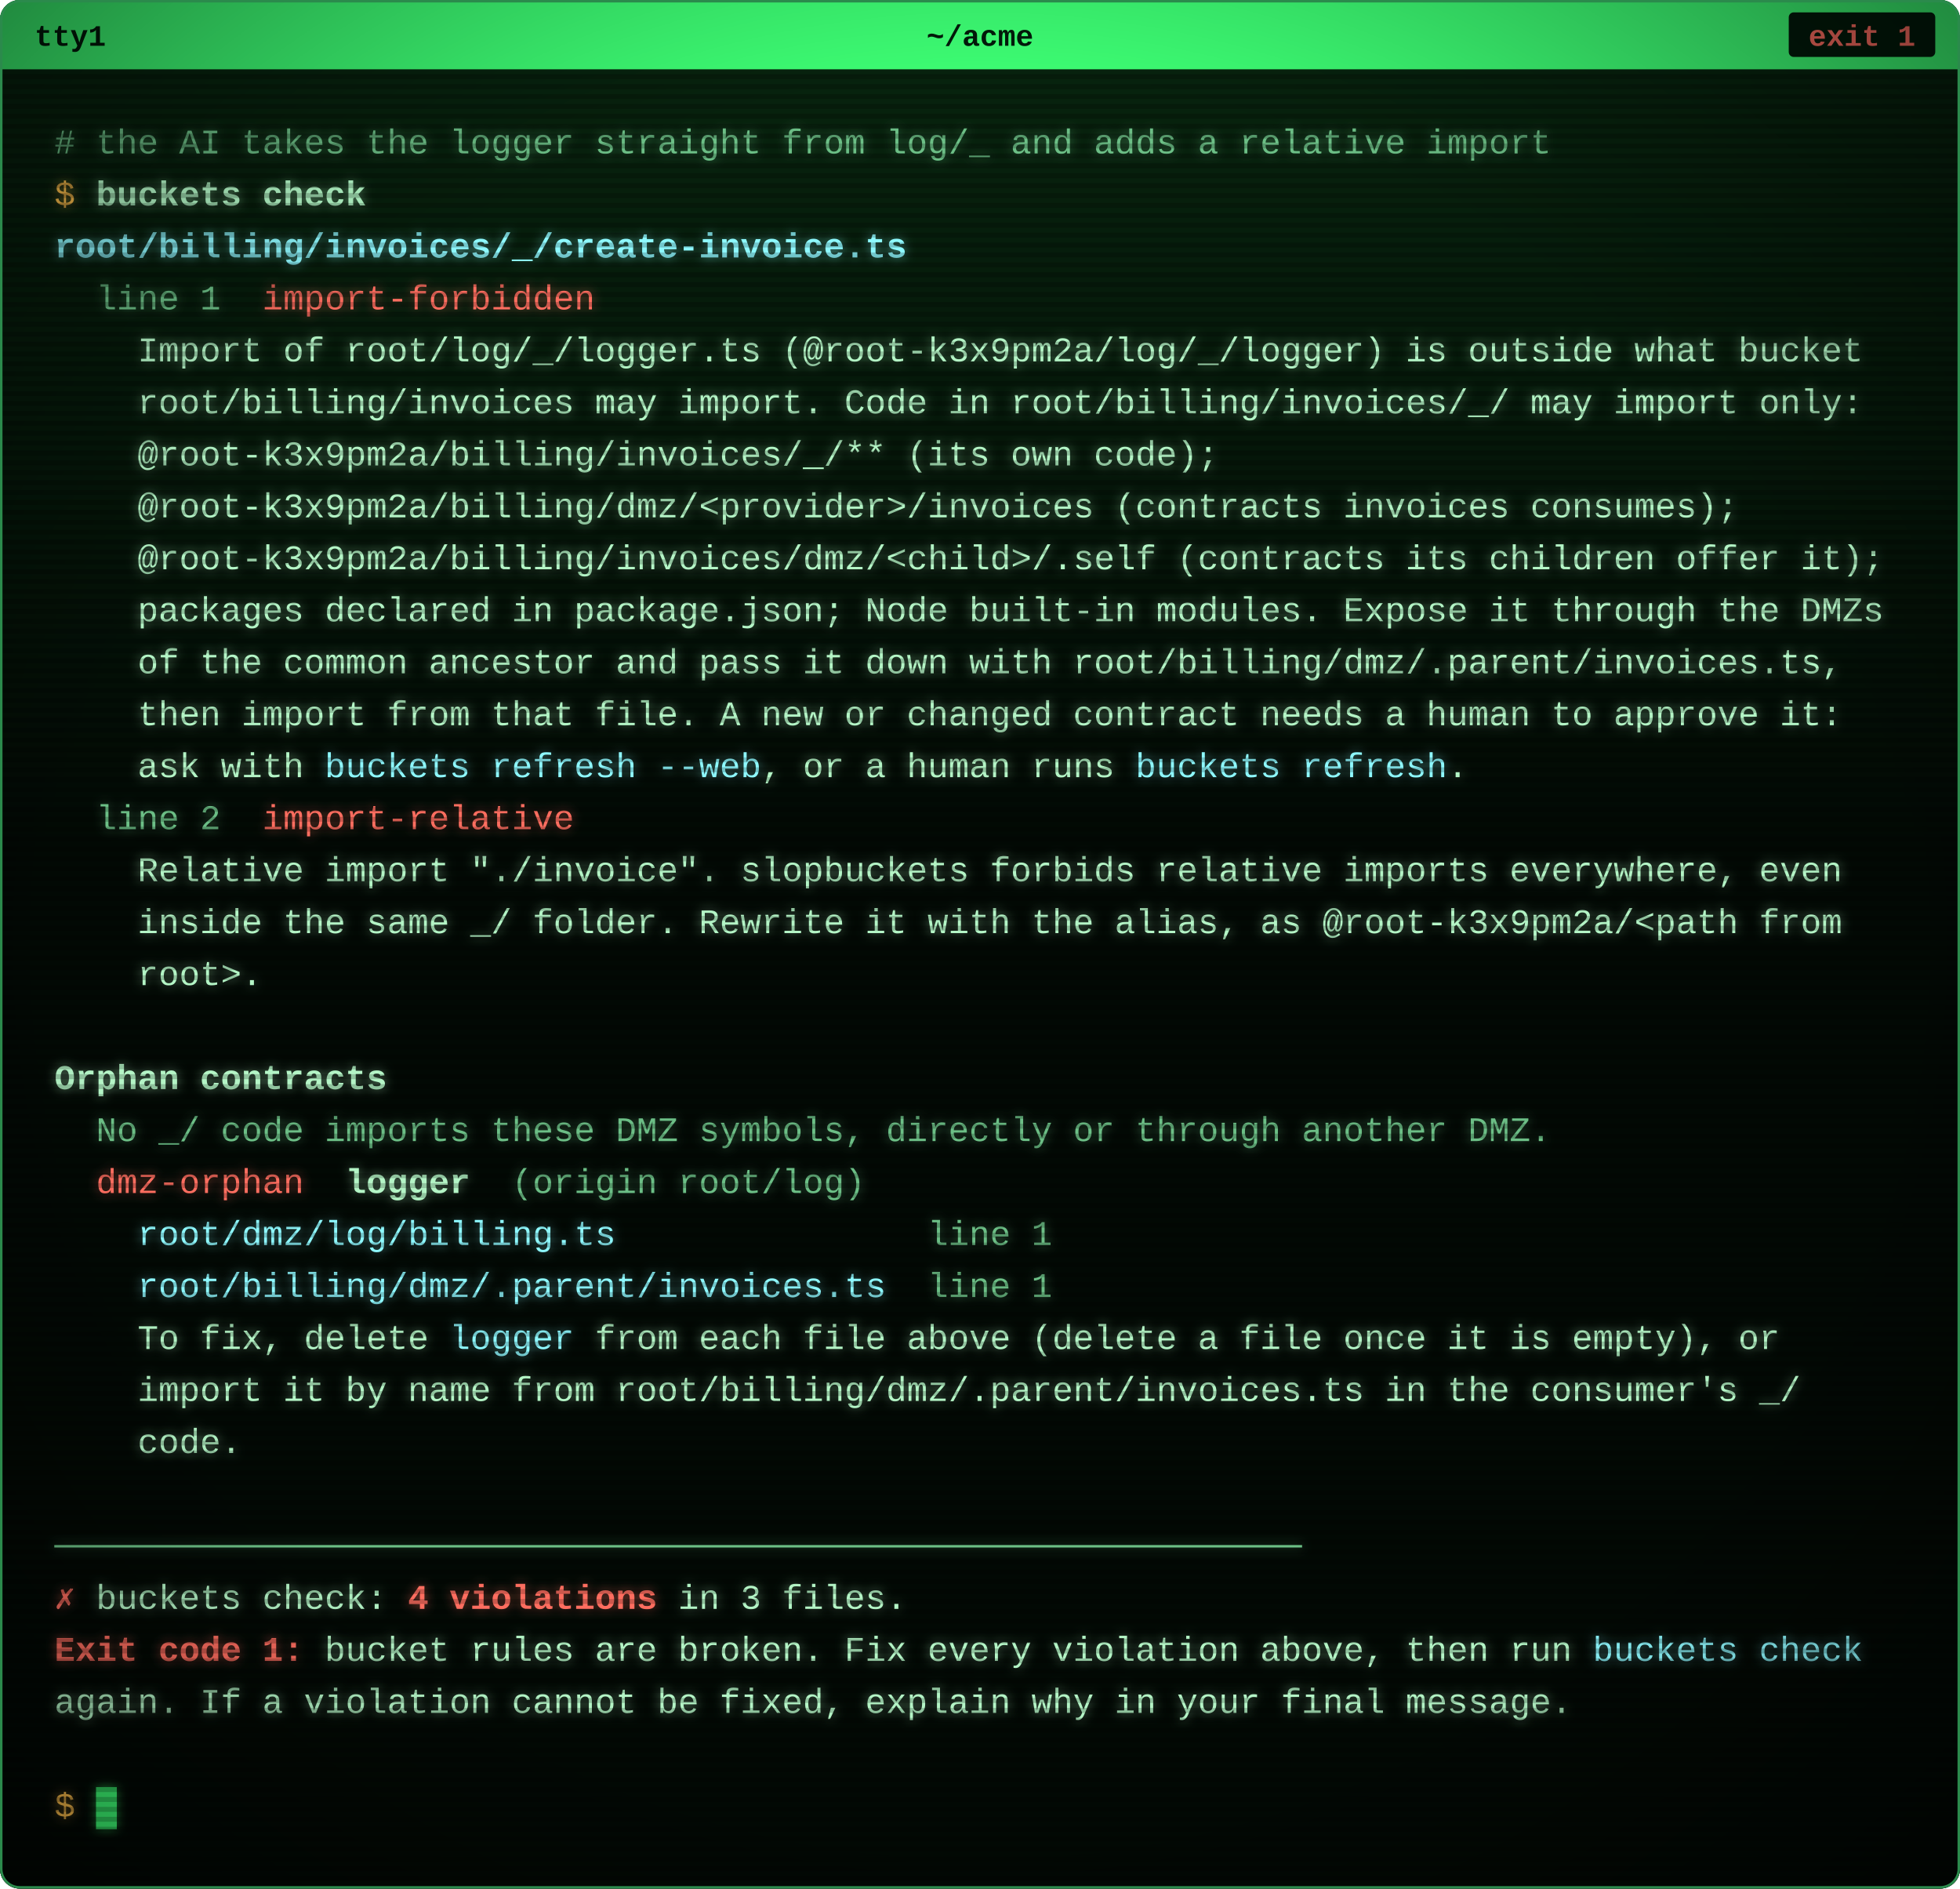
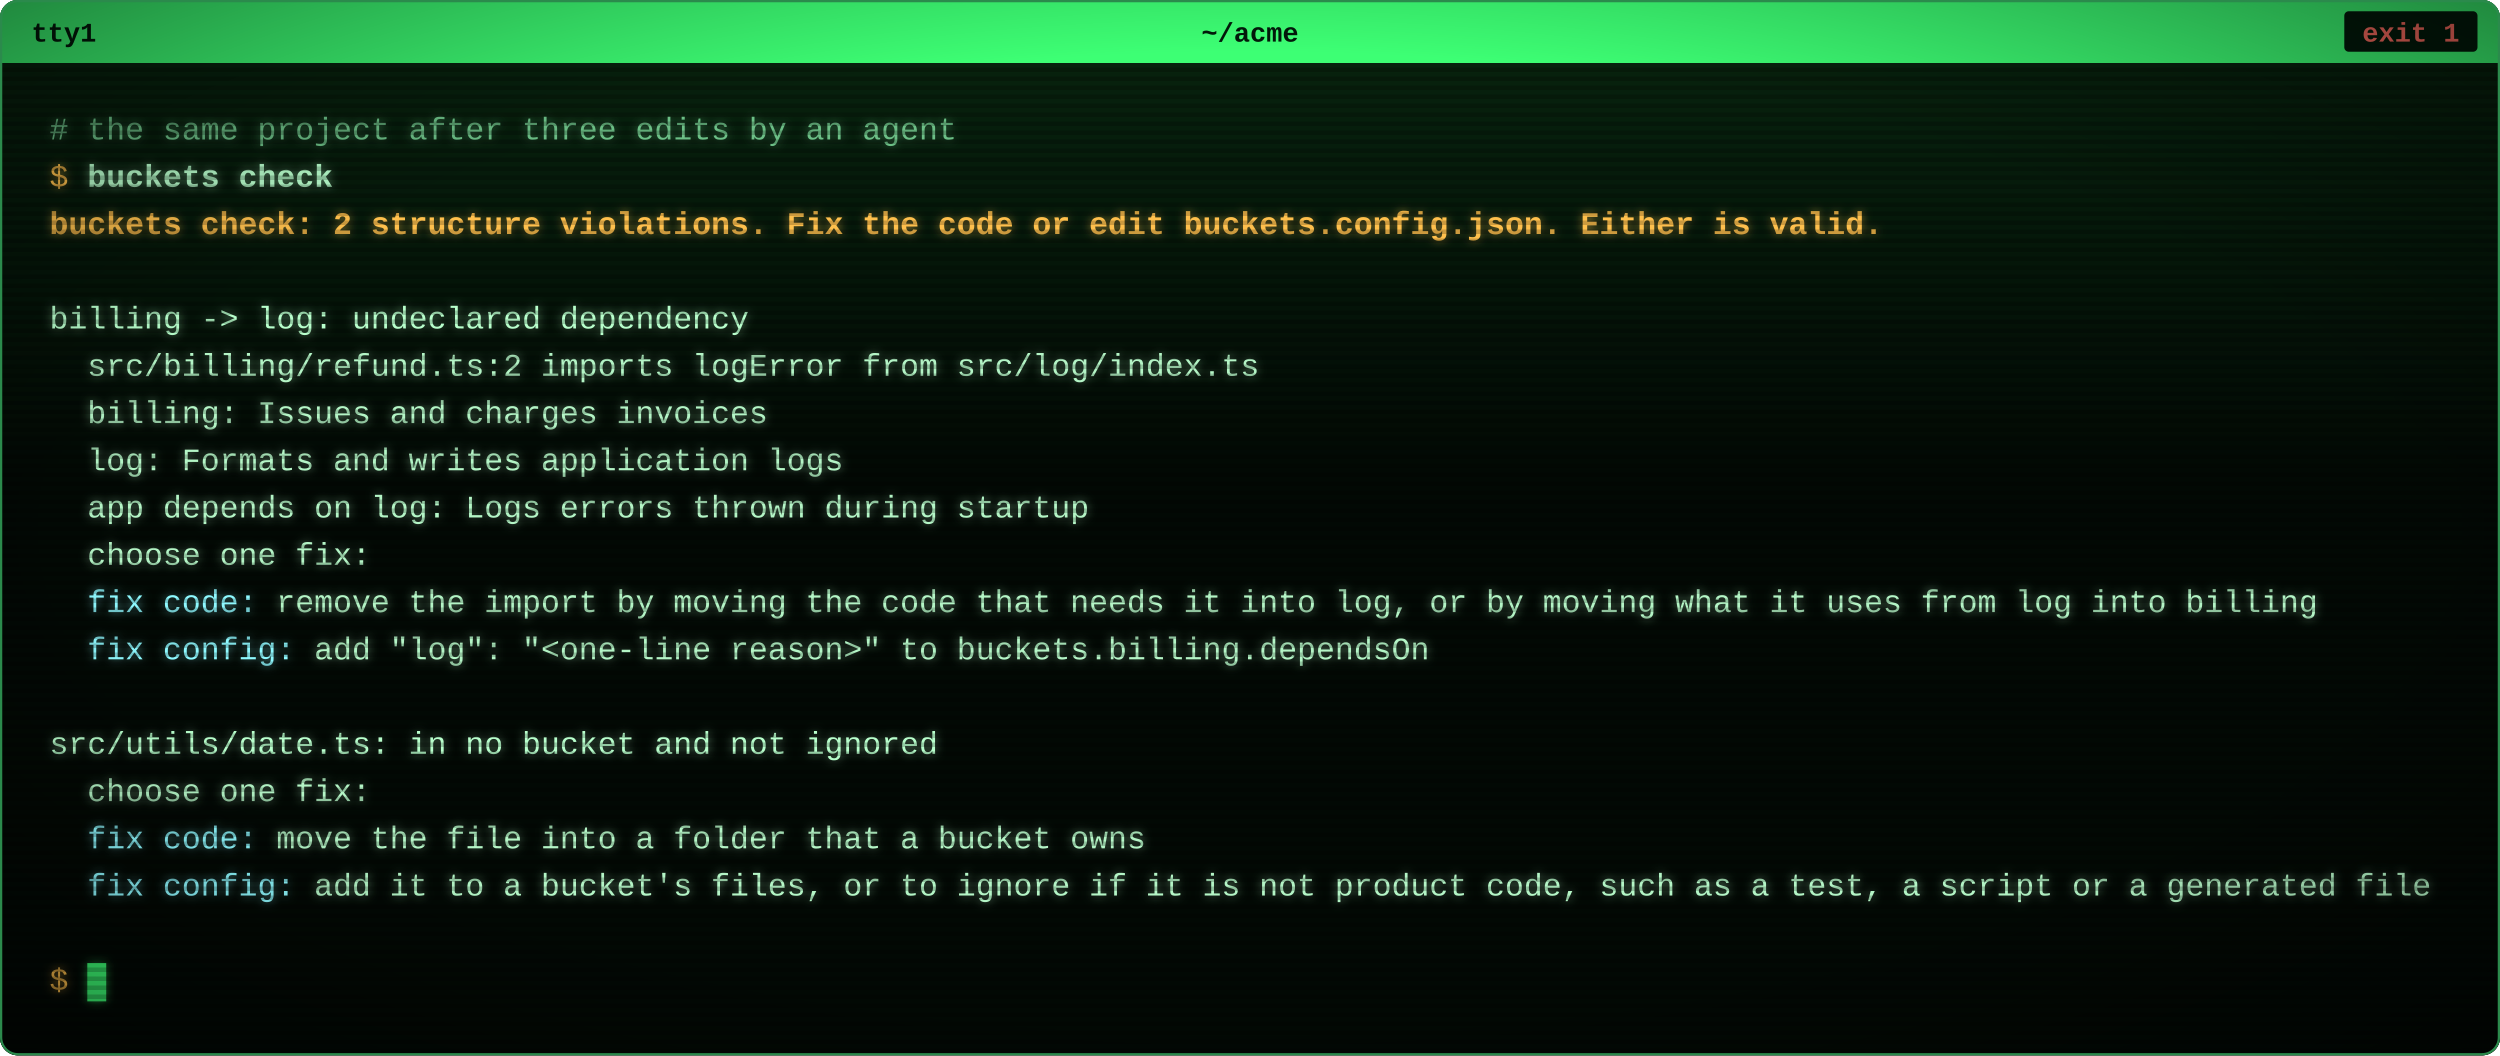
- <svg xmlns="http://www.w3.org/2000/svg" viewBox="0 0 792 763" width="792" height="763" role="img" aria-labelledby="t d" xml:space="preserve">
+ <svg xmlns="http://www.w3.org/2000/svg" viewBox="0 0 1111 469" width="1111" height="469" role="img" aria-labelledby="t d" xml:space="preserve">
  <style>
.cur{animation:blink 1.1s steps(1) infinite}
@keyframes blink{50%{opacity:0}}
@media (prefers-reduced-motion:reduce){.cur{animation:none}}
</style>
  <defs>
    <linearGradient id="bg" x1="0" y1="0" x2="0" y2="1">
      <stop offset="0" stop-color="#08260f" />
      <stop offset=".45" stop-color="#020904" />
    </linearGradient>
    <radialGradient id="vig" cx=".5" cy=".5" r=".75">
      <stop offset=".6" stop-color="#000" stop-opacity="0" />
      <stop offset="1" stop-color="#000" stop-opacity=".55" />
    </radialGradient>
    <pattern id="scan" width="4" height="4" patternUnits="userSpaceOnUse">
      <rect y="2" width="4" height="2" fill="#000" fill-opacity=".2" />
    </pattern>
    <filter id="glow" x="-5%" y="-5%" width="110%" height="110%">
      <feGaussianBlur stdDeviation="2.2" result="b" />
      <feComponentTransfer in="b" result="g">
        <feFuncA type="linear" slope=".55" />
      </feComponentTransfer>
      <feMerge>
        <feMergeNode in="g" />
        <feMergeNode in="SourceGraphic" />
      </feMerge>
    </filter>
    <clipPath id="win">
-       <rect width="792" height="763" rx="8" />
+       <rect width="1111" height="469" rx="8" />
    </clipPath>
  </defs>
  <g clip-path="url(#win)">
-     <rect width="792" height="763" fill="#020904" />
-     <rect width="792" height="763" fill="url(#bg)" />
-     <rect width="792" height="28" fill="#3dff74" />
+     <rect width="1111" height="469" fill="#020904" />
+     <rect width="1111" height="469" fill="url(#bg)" />
+     <rect width="1111" height="28" fill="#3dff74" />
    <g font-family="ui-monospace, SFMono-Regular, Menlo, Consolas, 'Liberation Mono', 'DejaVu Sans Mono', monospace" font-size="12" font-weight="700" fill="#021a0a">
      <text x="14" y="18.5">tty1</text>
-       <text x="396" y="18.5" text-anchor="middle">~/acme</text>
-       <rect x="722.8" y="5" width="59.2" height="18" rx="2" fill="#021a0a" />
-       <text x="752.4" y="18.5" text-anchor="middle" fill="#ff6e61">exit 1</text>
+       <text x="555.5" y="18.5" text-anchor="middle">~/acme</text>
+       <rect x="1041.8" y="5" width="59.2" height="18" rx="2" fill="#021a0a" />
+       <text x="1071.4" y="18.5" text-anchor="middle" fill="#ff6e61">exit 1</text>
    </g>
    <g font-family="ui-monospace, SFMono-Regular, Menlo, Consolas, 'Liberation Mono', 'DejaVu Sans Mono', monospace" font-size="14" fill="#b4f5c6" filter="url(#glow)">
      <text y="62">
        <tspan x="22" fill="#6cbf86">#</tspan>
        <tspan x="38.8" fill="#6cbf86" textLength="25.2">the</tspan>
-         <tspan x="72.4" fill="#6cbf86" textLength="16.8">AI</tspan>
-         <tspan x="97.6" fill="#6cbf86" textLength="42">takes</tspan>
-         <tspan x="148" fill="#6cbf86" textLength="25.2">the</tspan>
-         <tspan x="181.6" fill="#6cbf86" textLength="50.4">logger</tspan>
-         <tspan x="240.4" fill="#6cbf86" textLength="67.2">straight</tspan>
-         <tspan x="316" fill="#6cbf86" textLength="33.6">from</tspan>
-         <tspan x="358" fill="#6cbf86" textLength="42">log/_</tspan>
-         <tspan x="408.4" fill="#6cbf86" textLength="25.2">and</tspan>
-         <tspan x="442" fill="#6cbf86" textLength="33.6">adds</tspan>
-         <tspan x="484" fill="#6cbf86">a</tspan>
-         <tspan x="500.8" fill="#6cbf86" textLength="67.2">relative</tspan>
-         <tspan x="576.4" fill="#6cbf86" textLength="50.4">import</tspan>
+         <tspan x="72.4" fill="#6cbf86" textLength="33.6">same</tspan>
+         <tspan x="114.4" fill="#6cbf86" textLength="58.8">project</tspan>
+         <tspan x="181.6" fill="#6cbf86" textLength="42">after</tspan>
+         <tspan x="232" fill="#6cbf86" textLength="42">three</tspan>
+         <tspan x="282.4" fill="#6cbf86" textLength="42">edits</tspan>
+         <tspan x="332.8" fill="#6cbf86" textLength="16.8">by</tspan>
+         <tspan x="358" fill="#6cbf86" textLength="16.8">an</tspan>
+         <tspan x="383.2" fill="#6cbf86" textLength="42">agent</tspan>
      </text>
      <text y="83">
        <tspan x="22" fill="#ffc04d">$</tspan>
        <tspan x="38.8" fill="#b8ffcc" font-weight="700" textLength="58.8">buckets</tspan>
        <tspan x="106" fill="#b8ffcc" font-weight="700" textLength="42">check</tspan>
      </text>
      <text y="104">
-         <tspan x="22" fill="#8ef9ff" font-weight="700" textLength="344.4">root/billing/invoices/_/create-invoice.ts</tspan>
-       </text>
-       <text y="125">
-         <tspan x="38.8" fill="#6cbf86" textLength="33.6">line</tspan>
-         <tspan x="80.8" fill="#6cbf86">1</tspan>
-         <tspan x="106" fill="#ff6e61" textLength="134.4">import-forbidden</tspan>
+         <tspan x="22" fill="#ffc04d" font-weight="700" textLength="58.8">buckets</tspan>
+         <tspan x="89.2" fill="#ffc04d" font-weight="700" textLength="50.4">check:</tspan>
+         <tspan x="148" fill="#ffc04d" font-weight="700">2</tspan>
+         <tspan x="164.8" fill="#ffc04d" font-weight="700" textLength="75.6">structure</tspan>
+         <tspan x="248.8" fill="#ffc04d" font-weight="700" textLength="92.4">violations.</tspan>
+         <tspan x="349.6" fill="#ffc04d" font-weight="700" textLength="25.2">Fix</tspan>
+         <tspan x="383.2" fill="#ffc04d" font-weight="700" textLength="25.2">the</tspan>
+         <tspan x="416.8" fill="#ffc04d" font-weight="700" textLength="33.6">code</tspan>
+         <tspan x="458.8" fill="#ffc04d" font-weight="700" textLength="16.8">or</tspan>
+         <tspan x="484" fill="#ffc04d" font-weight="700" textLength="33.6">edit</tspan>
+         <tspan x="526" fill="#ffc04d" font-weight="700" textLength="168">buckets.config.json.</tspan>
+         <tspan x="702.4" fill="#ffc04d" font-weight="700" textLength="50.4">Either</tspan>
+         <tspan x="761.2" fill="#ffc04d" font-weight="700" textLength="16.8">is</tspan>
+         <tspan x="786.4" fill="#ffc04d" font-weight="700" textLength="50.4">valid.</tspan>
      </text>
      <text y="146">
-         <tspan x="55.6" textLength="50.4">Import</tspan>
-         <tspan x="114.4" textLength="16.8">of</tspan>
-         <tspan x="139.6" textLength="168">root/log/_/logger.ts</tspan>
-         <tspan x="316" textLength="243.6">(@root-k3x9pm2a/log/_/logger)</tspan>
-         <tspan x="568" textLength="16.8">is</tspan>
-         <tspan x="593.2" textLength="58.8">outside</tspan>
-         <tspan x="660.4" textLength="33.6">what</tspan>
-         <tspan x="702.4" textLength="50.4">bucket</tspan>
+         <tspan x="22" fill="#b8ffcc" textLength="58.8">billing</tspan>
+         <tspan x="89.2" fill="#b8ffcc" textLength="16.8">-&gt;</tspan>
+         <tspan x="114.4" fill="#b8ffcc" textLength="33.6">log:</tspan>
+         <tspan x="156.4" fill="#b8ffcc" textLength="84">undeclared</tspan>
+         <tspan x="248.8" fill="#b8ffcc" textLength="84">dependency</tspan>
      </text>
      <text y="167">
-         <tspan x="55.6" textLength="176.4">root/billing/invoices</tspan>
-         <tspan x="240.4" textLength="25.2">may</tspan>
-         <tspan x="274" textLength="58.8">import.</tspan>
-         <tspan x="341.2" textLength="33.6">Code</tspan>
-         <tspan x="383.2" textLength="16.8">in</tspan>
-         <tspan x="408.4" textLength="201.6">root/billing/invoices/_/</tspan>
-         <tspan x="618.4" textLength="25.2">may</tspan>
-         <tspan x="652" textLength="50.4">import</tspan>
-         <tspan x="710.8" textLength="42">only:</tspan>
+         <tspan x="38.8" textLength="193.2">src/billing/refund.ts:2</tspan>
+         <tspan x="240.4" textLength="58.8">imports</tspan>
+         <tspan x="307.6" textLength="67.2">logError</tspan>
+         <tspan x="383.2" textLength="33.6">from</tspan>
+         <tspan x="425.2" textLength="134.4">src/log/index.ts</tspan>
      </text>
      <text y="188">
-         <tspan x="55.6" textLength="302.4">@root-k3x9pm2a/billing/invoices/_/**</tspan>
-         <tspan x="366.4" textLength="33.6">(its</tspan>
-         <tspan x="408.4" textLength="25.2">own</tspan>
-         <tspan x="442" textLength="50.4">code);</tspan>
+         <tspan x="38.8" textLength="67.2">billing:</tspan>
+         <tspan x="114.4" textLength="50.4">Issues</tspan>
+         <tspan x="173.2" textLength="25.2">and</tspan>
+         <tspan x="206.8" textLength="58.8">charges</tspan>
+         <tspan x="274" textLength="67.2">invoices</tspan>
      </text>
      <text y="209">
-         <tspan x="55.6" textLength="386.4">@root-k3x9pm2a/billing/dmz/&lt;provider&gt;/invoices</tspan>
-         <tspan x="450.4" textLength="84">(contracts</tspan>
-         <tspan x="542.8" textLength="67.2">invoices</tspan>
-         <tspan x="618.4" textLength="84">consumes);</tspan>
+         <tspan x="38.8" textLength="33.6">log:</tspan>
+         <tspan x="80.8" textLength="58.8">Formats</tspan>
+         <tspan x="148" textLength="25.2">and</tspan>
+         <tspan x="181.6" textLength="50.4">writes</tspan>
+         <tspan x="240.4" textLength="92.4">application</tspan>
+         <tspan x="341.2" textLength="33.6">logs</tspan>
      </text>
      <text y="230">
-         <tspan x="55.6" textLength="411.6">@root-k3x9pm2a/billing/invoices/dmz/&lt;child&gt;/.self</tspan>
-         <tspan x="475.6" textLength="84">(contracts</tspan>
-         <tspan x="568" textLength="25.2">its</tspan>
-         <tspan x="601.6" textLength="67.2">children</tspan>
-         <tspan x="677.2" textLength="42">offer</tspan>
-         <tspan x="727.6" textLength="33.6">it);</tspan>
+         <tspan x="38.8" textLength="25.2">app</tspan>
+         <tspan x="72.4" textLength="58.8">depends</tspan>
+         <tspan x="139.6" textLength="16.8">on</tspan>
+         <tspan x="164.8" textLength="33.6">log:</tspan>
+         <tspan x="206.8" textLength="33.6">Logs</tspan>
+         <tspan x="248.8" textLength="50.4">errors</tspan>
+         <tspan x="307.6" textLength="50.4">thrown</tspan>
+         <tspan x="366.4" textLength="50.4">during</tspan>
+         <tspan x="425.2" textLength="58.8">startup</tspan>
      </text>
      <text y="251">
-         <tspan x="55.6" textLength="67.2">packages</tspan>
-         <tspan x="131.2" textLength="67.2">declared</tspan>
-         <tspan x="206.8" textLength="16.8">in</tspan>
-         <tspan x="232" textLength="109.2">package.json;</tspan>
-         <tspan x="349.6" textLength="33.6">Node</tspan>
-         <tspan x="391.6" textLength="67.2">built-in</tspan>
-         <tspan x="467.2" textLength="67.2">modules.</tspan>
-         <tspan x="542.8" textLength="50.4">Expose</tspan>
-         <tspan x="601.6" textLength="16.8">it</tspan>
-         <tspan x="626.8" textLength="58.8">through</tspan>
-         <tspan x="694" textLength="25.2">the</tspan>
-         <tspan x="727.6" textLength="33.6">DMZs</tspan>
+         <tspan x="38.8" textLength="50.4">choose</tspan>
+         <tspan x="97.6" textLength="25.2">one</tspan>
+         <tspan x="131.2" textLength="33.6">fix:</tspan>
      </text>
      <text y="272">
-         <tspan x="55.6" textLength="16.8">of</tspan>
-         <tspan x="80.8" textLength="25.2">the</tspan>
-         <tspan x="114.4" textLength="50.4">common</tspan>
-         <tspan x="173.2" textLength="67.2">ancestor</tspan>
-         <tspan x="248.8" textLength="25.2">and</tspan>
-         <tspan x="282.4" textLength="33.6">pass</tspan>
-         <tspan x="324.4" textLength="16.8">it</tspan>
-         <tspan x="349.6" textLength="33.6">down</tspan>
-         <tspan x="391.6" textLength="33.6">with</tspan>
-         <tspan x="433.6" textLength="310.8">root/billing/dmz/.parent/invoices.ts,</tspan>
+         <tspan x="38.8" fill="#8ef9ff" textLength="25.2">fix</tspan>
+         <tspan x="72.4" fill="#8ef9ff" textLength="42">code:</tspan>
+         <tspan x="122.8" textLength="50.4">remove</tspan>
+         <tspan x="181.6" textLength="25.2">the</tspan>
+         <tspan x="215.2" textLength="50.4">import</tspan>
+         <tspan x="274" textLength="16.8">by</tspan>
+         <tspan x="299.2" textLength="50.4">moving</tspan>
+         <tspan x="358" textLength="25.2">the</tspan>
+         <tspan x="391.6" textLength="33.6">code</tspan>
+         <tspan x="433.6" textLength="33.6">that</tspan>
+         <tspan x="475.6" textLength="42">needs</tspan>
+         <tspan x="526" textLength="16.8">it</tspan>
+         <tspan x="551.2" textLength="33.6">into</tspan>
+         <tspan x="593.2" textLength="33.6">log,</tspan>
+         <tspan x="635.2" textLength="16.8">or</tspan>
+         <tspan x="660.4" textLength="16.8">by</tspan>
+         <tspan x="685.6" textLength="50.4">moving</tspan>
+         <tspan x="744.4" textLength="33.6">what</tspan>
+         <tspan x="786.4" textLength="16.8">it</tspan>
+         <tspan x="811.6" textLength="33.6">uses</tspan>
+         <tspan x="853.6" textLength="33.6">from</tspan>
+         <tspan x="895.6" textLength="25.2">log</tspan>
+         <tspan x="929.2" textLength="33.6">into</tspan>
+         <tspan x="971.2" textLength="58.8">billing</tspan>
      </text>
      <text y="293">
-         <tspan x="55.6" textLength="33.6">then</tspan>
-         <tspan x="97.6" textLength="50.4">import</tspan>
-         <tspan x="156.4" textLength="33.6">from</tspan>
-         <tspan x="198.4" textLength="33.6">that</tspan>
-         <tspan x="240.4" textLength="42">file.</tspan>
-         <tspan x="290.8">A</tspan>
-         <tspan x="307.6" textLength="25.2">new</tspan>
-         <tspan x="341.2" textLength="16.8">or</tspan>
-         <tspan x="366.4" textLength="58.8">changed</tspan>
-         <tspan x="433.6" textLength="67.2">contract</tspan>
-         <tspan x="509.2" textLength="42">needs</tspan>
-         <tspan x="559.6">a</tspan>
-         <tspan x="576.4" textLength="42">human</tspan>
-         <tspan x="626.8" textLength="16.8">to</tspan>
-         <tspan x="652" textLength="58.8">approve</tspan>
-         <tspan x="719.2" textLength="25.2">it:</tspan>
-       </text>
-       <text y="314">
-         <tspan x="55.6" textLength="25.2">ask</tspan>
-         <tspan x="89.2" textLength="33.6">with</tspan>
-         <tspan x="131.2" fill="#8ef9ff" textLength="58.8">buckets</tspan>
-         <tspan x="198.4" fill="#8ef9ff" textLength="58.8">refresh</tspan>
-         <tspan x="265.6" fill="#8ef9ff" textLength="42">--web</tspan>
-         <tspan x="307.6">,</tspan>
-         <tspan x="324.4" textLength="16.8">or</tspan>
-         <tspan x="349.6">a</tspan>
-         <tspan x="366.4" textLength="42">human</tspan>
-         <tspan x="416.8" textLength="33.6">runs</tspan>
-         <tspan x="458.8" fill="#8ef9ff" textLength="58.8">buckets</tspan>
-         <tspan x="526" fill="#8ef9ff" textLength="58.8">refresh</tspan>
-         <tspan x="584.8">.</tspan>
+         <tspan x="38.8" fill="#8ef9ff" textLength="25.2">fix</tspan>
+         <tspan x="72.4" fill="#8ef9ff" textLength="58.8">config:</tspan>
+         <tspan x="139.6" textLength="25.2">add</tspan>
+         <tspan x="173.2" textLength="50.4">"log":</tspan>
+         <tspan x="232" textLength="84">"&lt;one-line</tspan>
+         <tspan x="324.4" textLength="67.2">reason&gt;"</tspan>
+         <tspan x="400" textLength="16.8">to</tspan>
+         <tspan x="425.2" textLength="210">buckets.billing.dependsOn</tspan>
      </text>
      <text y="335">
-         <tspan x="38.8" fill="#6cbf86" textLength="33.6">line</tspan>
-         <tspan x="80.8" fill="#6cbf86">2</tspan>
-         <tspan x="106" fill="#ff6e61" textLength="126">import-relative</tspan>
+         <tspan x="22" fill="#b8ffcc" textLength="151.2">src/utils/date.ts:</tspan>
+         <tspan x="181.6" fill="#b8ffcc" textLength="16.8">in</tspan>
+         <tspan x="206.8" fill="#b8ffcc" textLength="16.8">no</tspan>
+         <tspan x="232" fill="#b8ffcc" textLength="50.4">bucket</tspan>
+         <tspan x="290.8" fill="#b8ffcc" textLength="25.2">and</tspan>
+         <tspan x="324.4" fill="#b8ffcc" textLength="25.2">not</tspan>
+         <tspan x="358" fill="#b8ffcc" textLength="58.8">ignored</tspan>
      </text>
      <text y="356">
-         <tspan x="55.6" textLength="67.2">Relative</tspan>
-         <tspan x="131.2" textLength="50.4">import</tspan>
-         <tspan x="190" textLength="100.8">"./invoice".</tspan>
-         <tspan x="299.2" textLength="92.4">slopbuckets</tspan>
-         <tspan x="400" textLength="58.8">forbids</tspan>
-         <tspan x="467.2" textLength="67.2">relative</tspan>
-         <tspan x="542.8" textLength="58.8">imports</tspan>
-         <tspan x="610" textLength="92.4">everywhere,</tspan>
-         <tspan x="710.8" textLength="33.6">even</tspan>
+         <tspan x="38.8" textLength="50.4">choose</tspan>
+         <tspan x="97.6" textLength="25.2">one</tspan>
+         <tspan x="131.2" textLength="33.6">fix:</tspan>
      </text>
      <text y="377">
-         <tspan x="55.6" textLength="50.4">inside</tspan>
-         <tspan x="114.4" textLength="25.2">the</tspan>
-         <tspan x="148" textLength="33.6">same</tspan>
-         <tspan x="190" textLength="16.8">_/</tspan>
-         <tspan x="215.2" textLength="58.8">folder.</tspan>
-         <tspan x="282.4" textLength="58.8">Rewrite</tspan>
-         <tspan x="349.6" textLength="16.8">it</tspan>
-         <tspan x="374.8" textLength="33.6">with</tspan>
-         <tspan x="416.8" textLength="25.2">the</tspan>
-         <tspan x="450.4" textLength="50.4">alias,</tspan>
-         <tspan x="509.2" textLength="16.8">as</tspan>
-         <tspan x="534.4" textLength="168">@root-k3x9pm2a/&lt;path</tspan>
-         <tspan x="710.8" textLength="33.6">from</tspan>
+         <tspan x="38.8" fill="#8ef9ff" textLength="25.2">fix</tspan>
+         <tspan x="72.4" fill="#8ef9ff" textLength="42">code:</tspan>
+         <tspan x="122.8" textLength="33.6">move</tspan>
+         <tspan x="164.8" textLength="25.2">the</tspan>
+         <tspan x="198.4" textLength="33.6">file</tspan>
+         <tspan x="240.4" textLength="33.6">into</tspan>
+         <tspan x="282.4">a</tspan>
+         <tspan x="299.2" textLength="50.4">folder</tspan>
+         <tspan x="358" textLength="33.6">that</tspan>
+         <tspan x="400">a</tspan>
+         <tspan x="416.8" textLength="50.4">bucket</tspan>
+         <tspan x="475.6" textLength="33.6">owns</tspan>
      </text>
      <text y="398">
-         <tspan x="55.6" textLength="50.4">root&gt;.</tspan>
+         <tspan x="38.8" fill="#8ef9ff" textLength="25.2">fix</tspan>
+         <tspan x="72.4" fill="#8ef9ff" textLength="58.8">config:</tspan>
+         <tspan x="139.6" textLength="25.2">add</tspan>
+         <tspan x="173.2" textLength="16.8">it</tspan>
+         <tspan x="198.4" textLength="16.8">to</tspan>
+         <tspan x="223.6">a</tspan>
+         <tspan x="240.4" textLength="67.2">bucket's</tspan>
+         <tspan x="316" textLength="50.4">files,</tspan>
+         <tspan x="374.8" textLength="16.8">or</tspan>
+         <tspan x="400" textLength="16.8">to</tspan>
+         <tspan x="425.2" textLength="50.4">ignore</tspan>
+         <tspan x="484" textLength="16.8">if</tspan>
+         <tspan x="509.2" textLength="16.8">it</tspan>
+         <tspan x="534.4" textLength="16.8">is</tspan>
+         <tspan x="559.6" textLength="25.2">not</tspan>
+         <tspan x="593.2" textLength="58.8">product</tspan>
+         <tspan x="660.4" textLength="42">code,</tspan>
+         <tspan x="710.8" textLength="33.6">such</tspan>
+         <tspan x="752.8" textLength="16.8">as</tspan>
+         <tspan x="778">a</tspan>
+         <tspan x="794.8" textLength="42">test,</tspan>
+         <tspan x="845.2">a</tspan>
+         <tspan x="862" textLength="50.4">script</tspan>
+         <tspan x="920.8" textLength="16.8">or</tspan>
+         <tspan x="946">a</tspan>
+         <tspan x="962.8" textLength="75.6">generated</tspan>
+         <tspan x="1046.8" textLength="33.6">file</tspan>
      </text>
      <text y="440">
-         <tspan x="22" font-weight="700" textLength="50.4">Orphan</tspan>
-         <tspan x="80.8" font-weight="700" textLength="75.6">contracts</tspan>
-       </text>
-       <text y="461">
-         <tspan x="38.8" fill="#6cbf86" textLength="16.8">No</tspan>
-         <tspan x="64" fill="#6cbf86" textLength="16.8">_/</tspan>
-         <tspan x="89.2" fill="#6cbf86" textLength="33.6">code</tspan>
-         <tspan x="131.2" fill="#6cbf86" textLength="58.8">imports</tspan>
-         <tspan x="198.4" fill="#6cbf86" textLength="42">these</tspan>
-         <tspan x="248.8" fill="#6cbf86" textLength="25.2">DMZ</tspan>
-         <tspan x="282.4" fill="#6cbf86" textLength="67.2">symbols,</tspan>
-         <tspan x="358" fill="#6cbf86" textLength="67.2">directly</tspan>
-         <tspan x="433.6" fill="#6cbf86" textLength="16.8">or</tspan>
-         <tspan x="458.8" fill="#6cbf86" textLength="58.8">through</tspan>
-         <tspan x="526" fill="#6cbf86" textLength="58.8">another</tspan>
-         <tspan x="593.2" fill="#6cbf86" textLength="33.6">DMZ.</tspan>
-       </text>
-       <text y="482">
-         <tspan x="38.8" fill="#ff6e61" textLength="84">dmz-orphan</tspan>
-         <tspan x="139.6" font-weight="700" textLength="50.4">logger</tspan>
-         <tspan x="206.8" fill="#6cbf86" textLength="58.8">(origin</tspan>
-         <tspan x="274" fill="#6cbf86" textLength="75.6">root/log)</tspan>
-       </text>
-       <text y="503">
-         <tspan x="55.6" fill="#8ef9ff" textLength="193.2">root/dmz/log/billing.ts</tspan>
-         <tspan x="374.8" fill="#6cbf86" textLength="33.6">line</tspan>
-         <tspan x="416.8" fill="#6cbf86">1</tspan>
-       </text>
-       <text y="524">
-         <tspan x="55.6" fill="#8ef9ff" textLength="302.4">root/billing/dmz/.parent/invoices.ts</tspan>
-         <tspan x="374.8" fill="#6cbf86" textLength="33.6">line</tspan>
-         <tspan x="416.8" fill="#6cbf86">1</tspan>
-       </text>
-       <text y="545">
-         <tspan x="55.6" textLength="16.8">To</tspan>
-         <tspan x="80.8" textLength="33.6">fix,</tspan>
-         <tspan x="122.8" textLength="50.4">delete</tspan>
-         <tspan x="181.6" fill="#8ef9ff" textLength="50.4">logger</tspan>
-         <tspan x="240.4" textLength="33.6">from</tspan>
-         <tspan x="282.4" textLength="33.6">each</tspan>
-         <tspan x="324.4" textLength="33.6">file</tspan>
-         <tspan x="366.4" textLength="42">above</tspan>
-         <tspan x="416.8" textLength="58.8">(delete</tspan>
-         <tspan x="484">a</tspan>
-         <tspan x="500.8" textLength="33.6">file</tspan>
-         <tspan x="542.8" textLength="33.6">once</tspan>
-         <tspan x="584.8" textLength="16.8">it</tspan>
-         <tspan x="610" textLength="16.8">is</tspan>
-         <tspan x="635.2" textLength="58.8">empty),</tspan>
-         <tspan x="702.4" textLength="16.8">or</tspan>
-       </text>
-       <text y="566">
-         <tspan x="55.6" textLength="50.4">import</tspan>
-         <tspan x="114.4" textLength="16.8">it</tspan>
-         <tspan x="139.6" textLength="16.8">by</tspan>
-         <tspan x="164.8" textLength="33.6">name</tspan>
-         <tspan x="206.8" textLength="33.6">from</tspan>
-         <tspan x="248.8" textLength="302.4">root/billing/dmz/.parent/invoices.ts</tspan>
-         <tspan x="559.6" textLength="16.8">in</tspan>
-         <tspan x="584.8" textLength="25.2">the</tspan>
-         <tspan x="618.4" textLength="84">consumer's</tspan>
-         <tspan x="710.8" textLength="16.8">_/</tspan>
-       </text>
-       <text y="587">
-         <tspan x="55.6" textLength="42">code.</tspan>
-       </text>
-       <text y="629">
-         <tspan x="22" fill="#6cbf86" textLength="504">────────────────────────────────────────────────────────────</tspan>
-       </text>
-       <text y="650">
-         <tspan x="22" fill="#ff6e61">✗</tspan>
-         <tspan x="38.8" textLength="58.8">buckets</tspan>
-         <tspan x="106" textLength="50.4">check:</tspan>
-         <tspan x="164.8" fill="#ff6e61" font-weight="700">4</tspan>
-         <tspan x="181.6" fill="#ff6e61" font-weight="700" textLength="84">violations</tspan>
-         <tspan x="274" textLength="16.8">in</tspan>
-         <tspan x="299.2">3</tspan>
-         <tspan x="316" textLength="50.4">files.</tspan>
-       </text>
-       <text y="671">
-         <tspan x="22" fill="#ff6e61" font-weight="700" textLength="33.6">Exit</tspan>
-         <tspan x="64" fill="#ff6e61" font-weight="700" textLength="33.6">code</tspan>
-         <tspan x="106" fill="#ff6e61" font-weight="700" textLength="16.8">1:</tspan>
-         <tspan x="131.2" textLength="50.4">bucket</tspan>
-         <tspan x="190" textLength="42">rules</tspan>
-         <tspan x="240.4" textLength="25.2">are</tspan>
-         <tspan x="274" textLength="58.8">broken.</tspan>
-         <tspan x="341.2" textLength="25.2">Fix</tspan>
-         <tspan x="374.8" textLength="42">every</tspan>
-         <tspan x="425.2" textLength="75.6">violation</tspan>
-         <tspan x="509.2" textLength="50.4">above,</tspan>
-         <tspan x="568" textLength="33.6">then</tspan>
-         <tspan x="610" textLength="25.2">run</tspan>
-         <tspan x="643.6" fill="#8ef9ff" textLength="58.8">buckets</tspan>
-         <tspan x="710.8" fill="#8ef9ff" textLength="42">check</tspan>
-       </text>
-       <text y="692">
-         <tspan x="22" textLength="50.4">again.</tspan>
-         <tspan x="80.8" textLength="16.8">If</tspan>
-         <tspan x="106">a</tspan>
-         <tspan x="122.8" textLength="75.6">violation</tspan>
-         <tspan x="206.8" textLength="50.4">cannot</tspan>
-         <tspan x="265.6" textLength="16.8">be</tspan>
-         <tspan x="290.8" textLength="50.4">fixed,</tspan>
-         <tspan x="349.6" textLength="58.8">explain</tspan>
-         <tspan x="416.8" textLength="25.2">why</tspan>
-         <tspan x="450.4" textLength="16.8">in</tspan>
-         <tspan x="475.6" textLength="33.6">your</tspan>
-         <tspan x="517.6" textLength="42">final</tspan>
-         <tspan x="568" textLength="67.2">message.</tspan>
-       </text>
-       <text y="734">
        <tspan x="22" fill="#ffc04d">$</tspan>
      </text>
-       <rect class="cur" x="38.8" y="722" width="8.4" height="17" fill="#3dff74" />
+       <rect class="cur" x="38.8" y="428" width="8.4" height="17" fill="#3dff74" />
    </g>
-     <rect y="28" width="792" height="735" fill="url(#scan)" />
-     <rect width="792" height="763" fill="url(#vig)" />
+     <rect y="28" width="1111" height="441" fill="url(#scan)" />
+     <rect width="1111" height="469" fill="url(#vig)" />
  </g>
-   <rect x=".5" y=".5" width="791" height="762" rx="7.5" fill="none" stroke="#2b8a4c" />
+   <rect x=".5" y=".5" width="1110" height="468" rx="7.5" fill="none" stroke="#2b8a4c" />
</svg>
